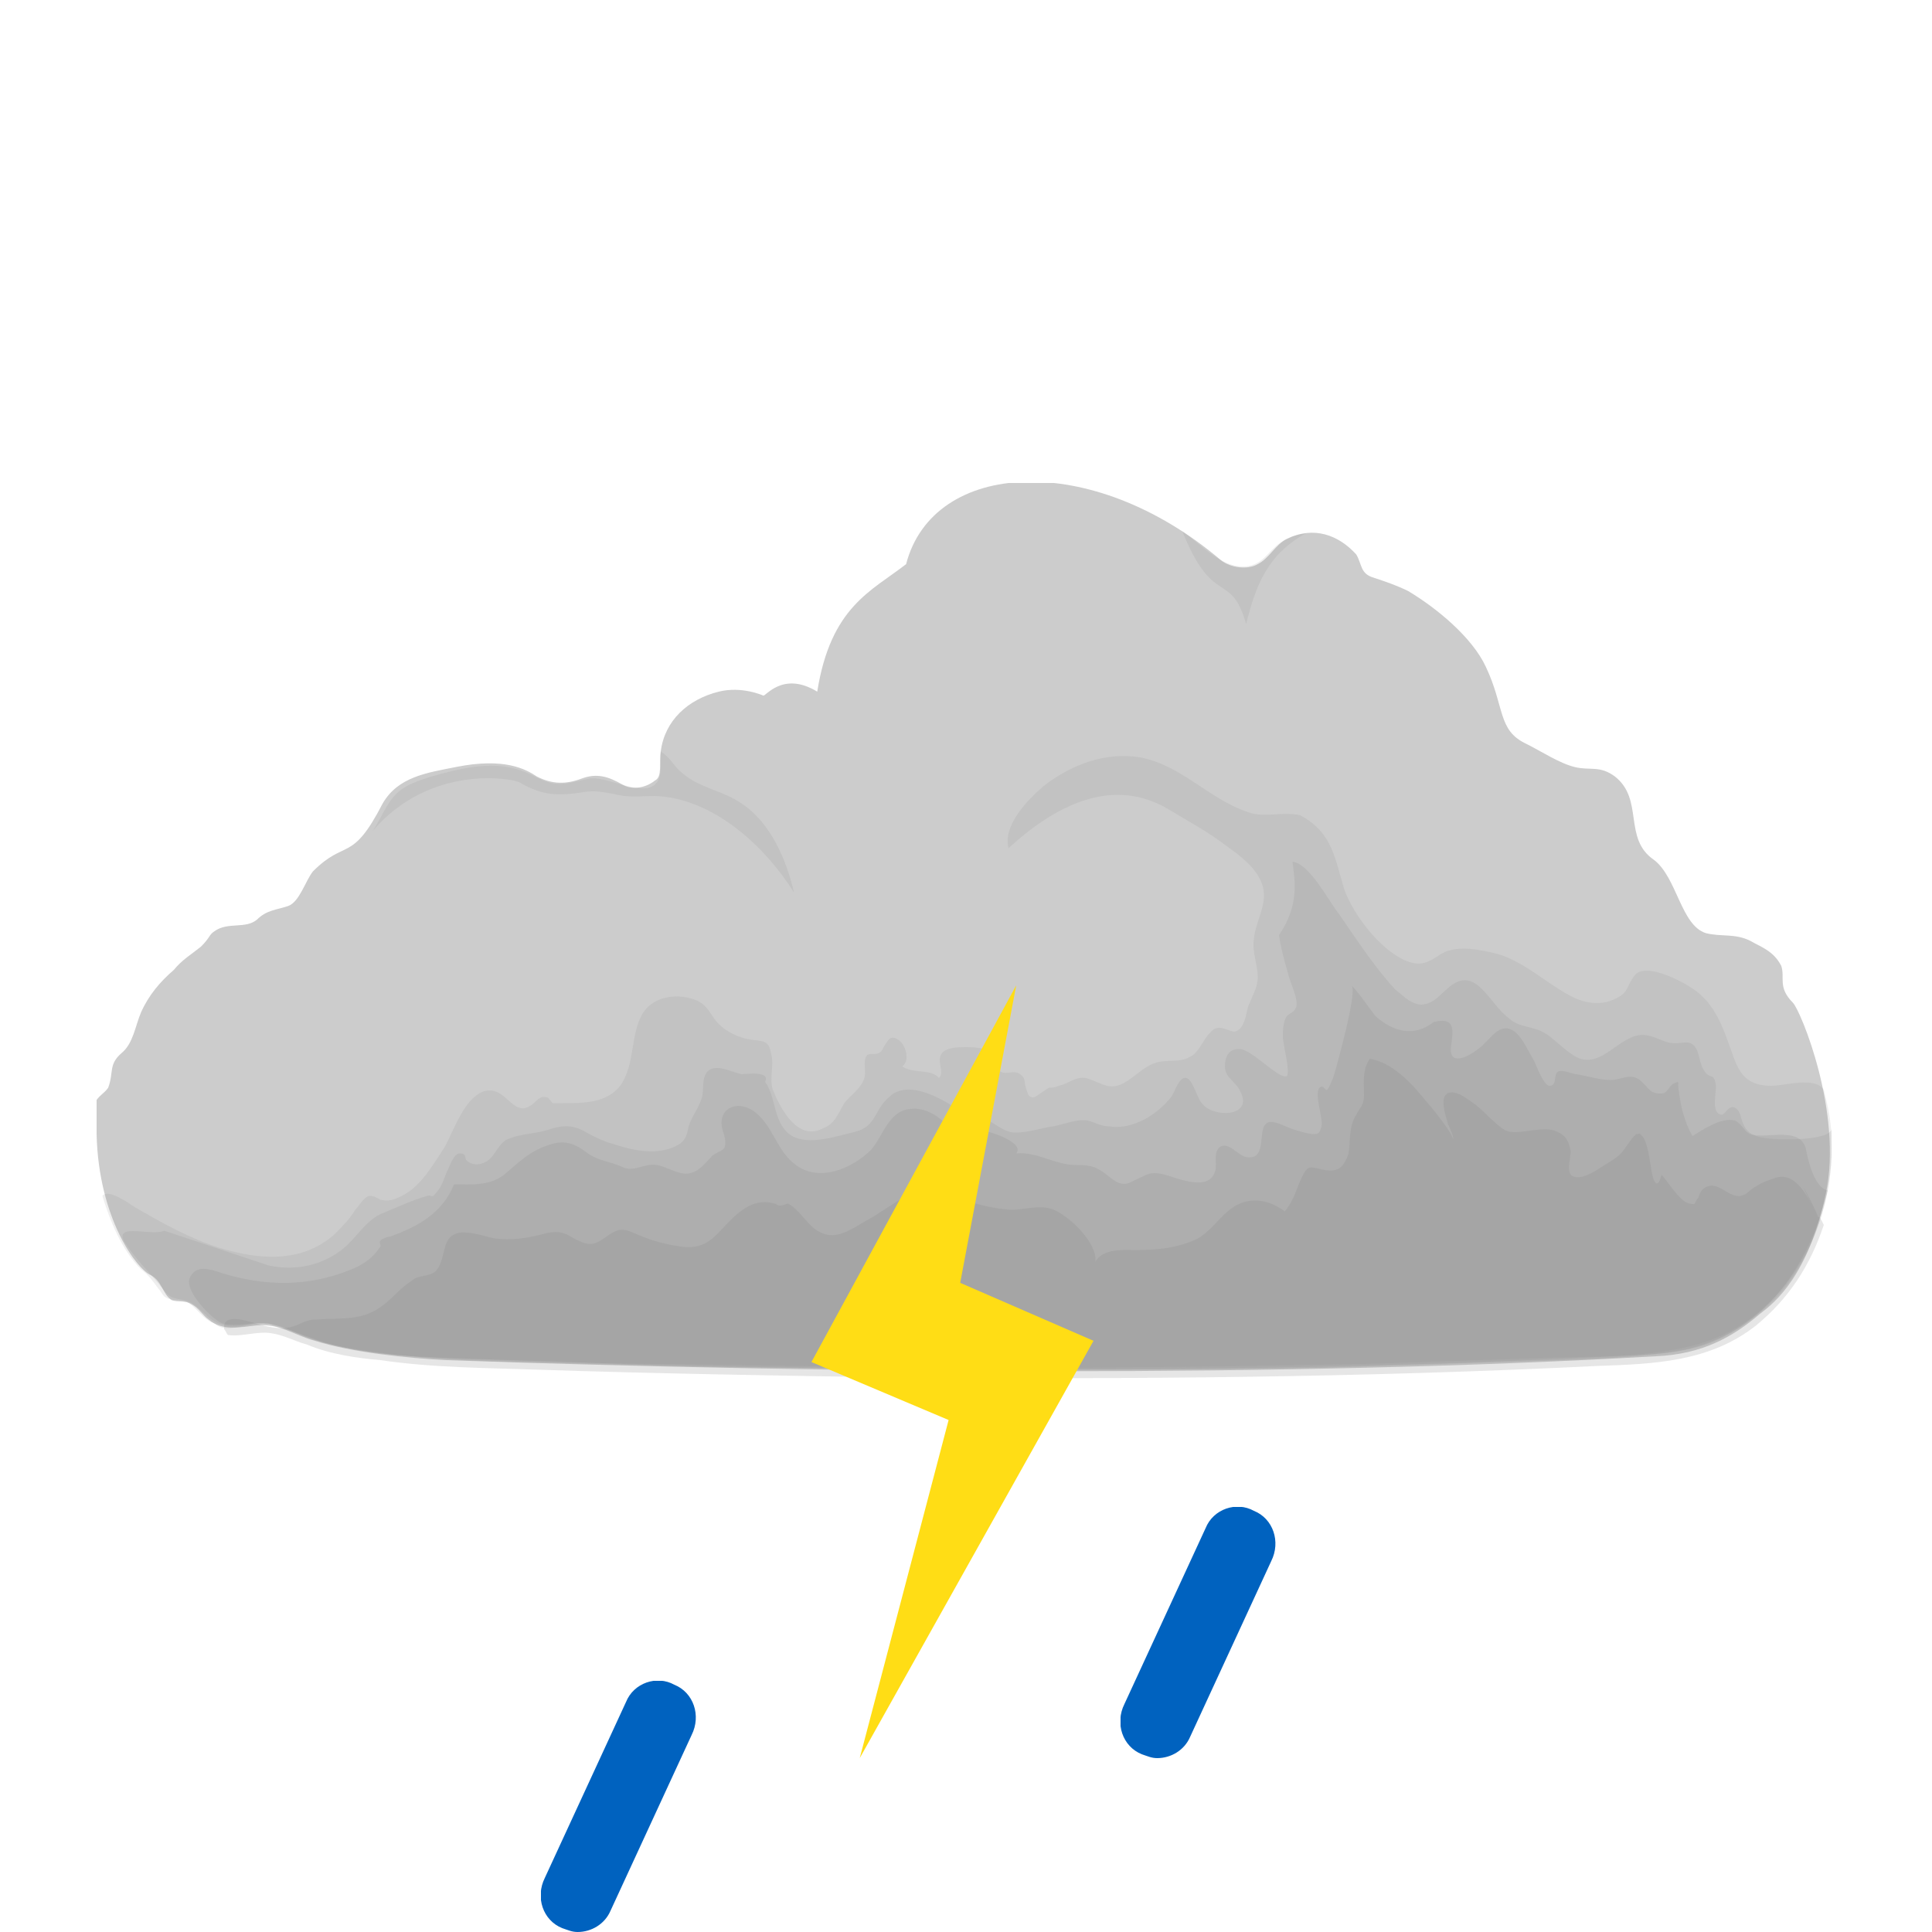
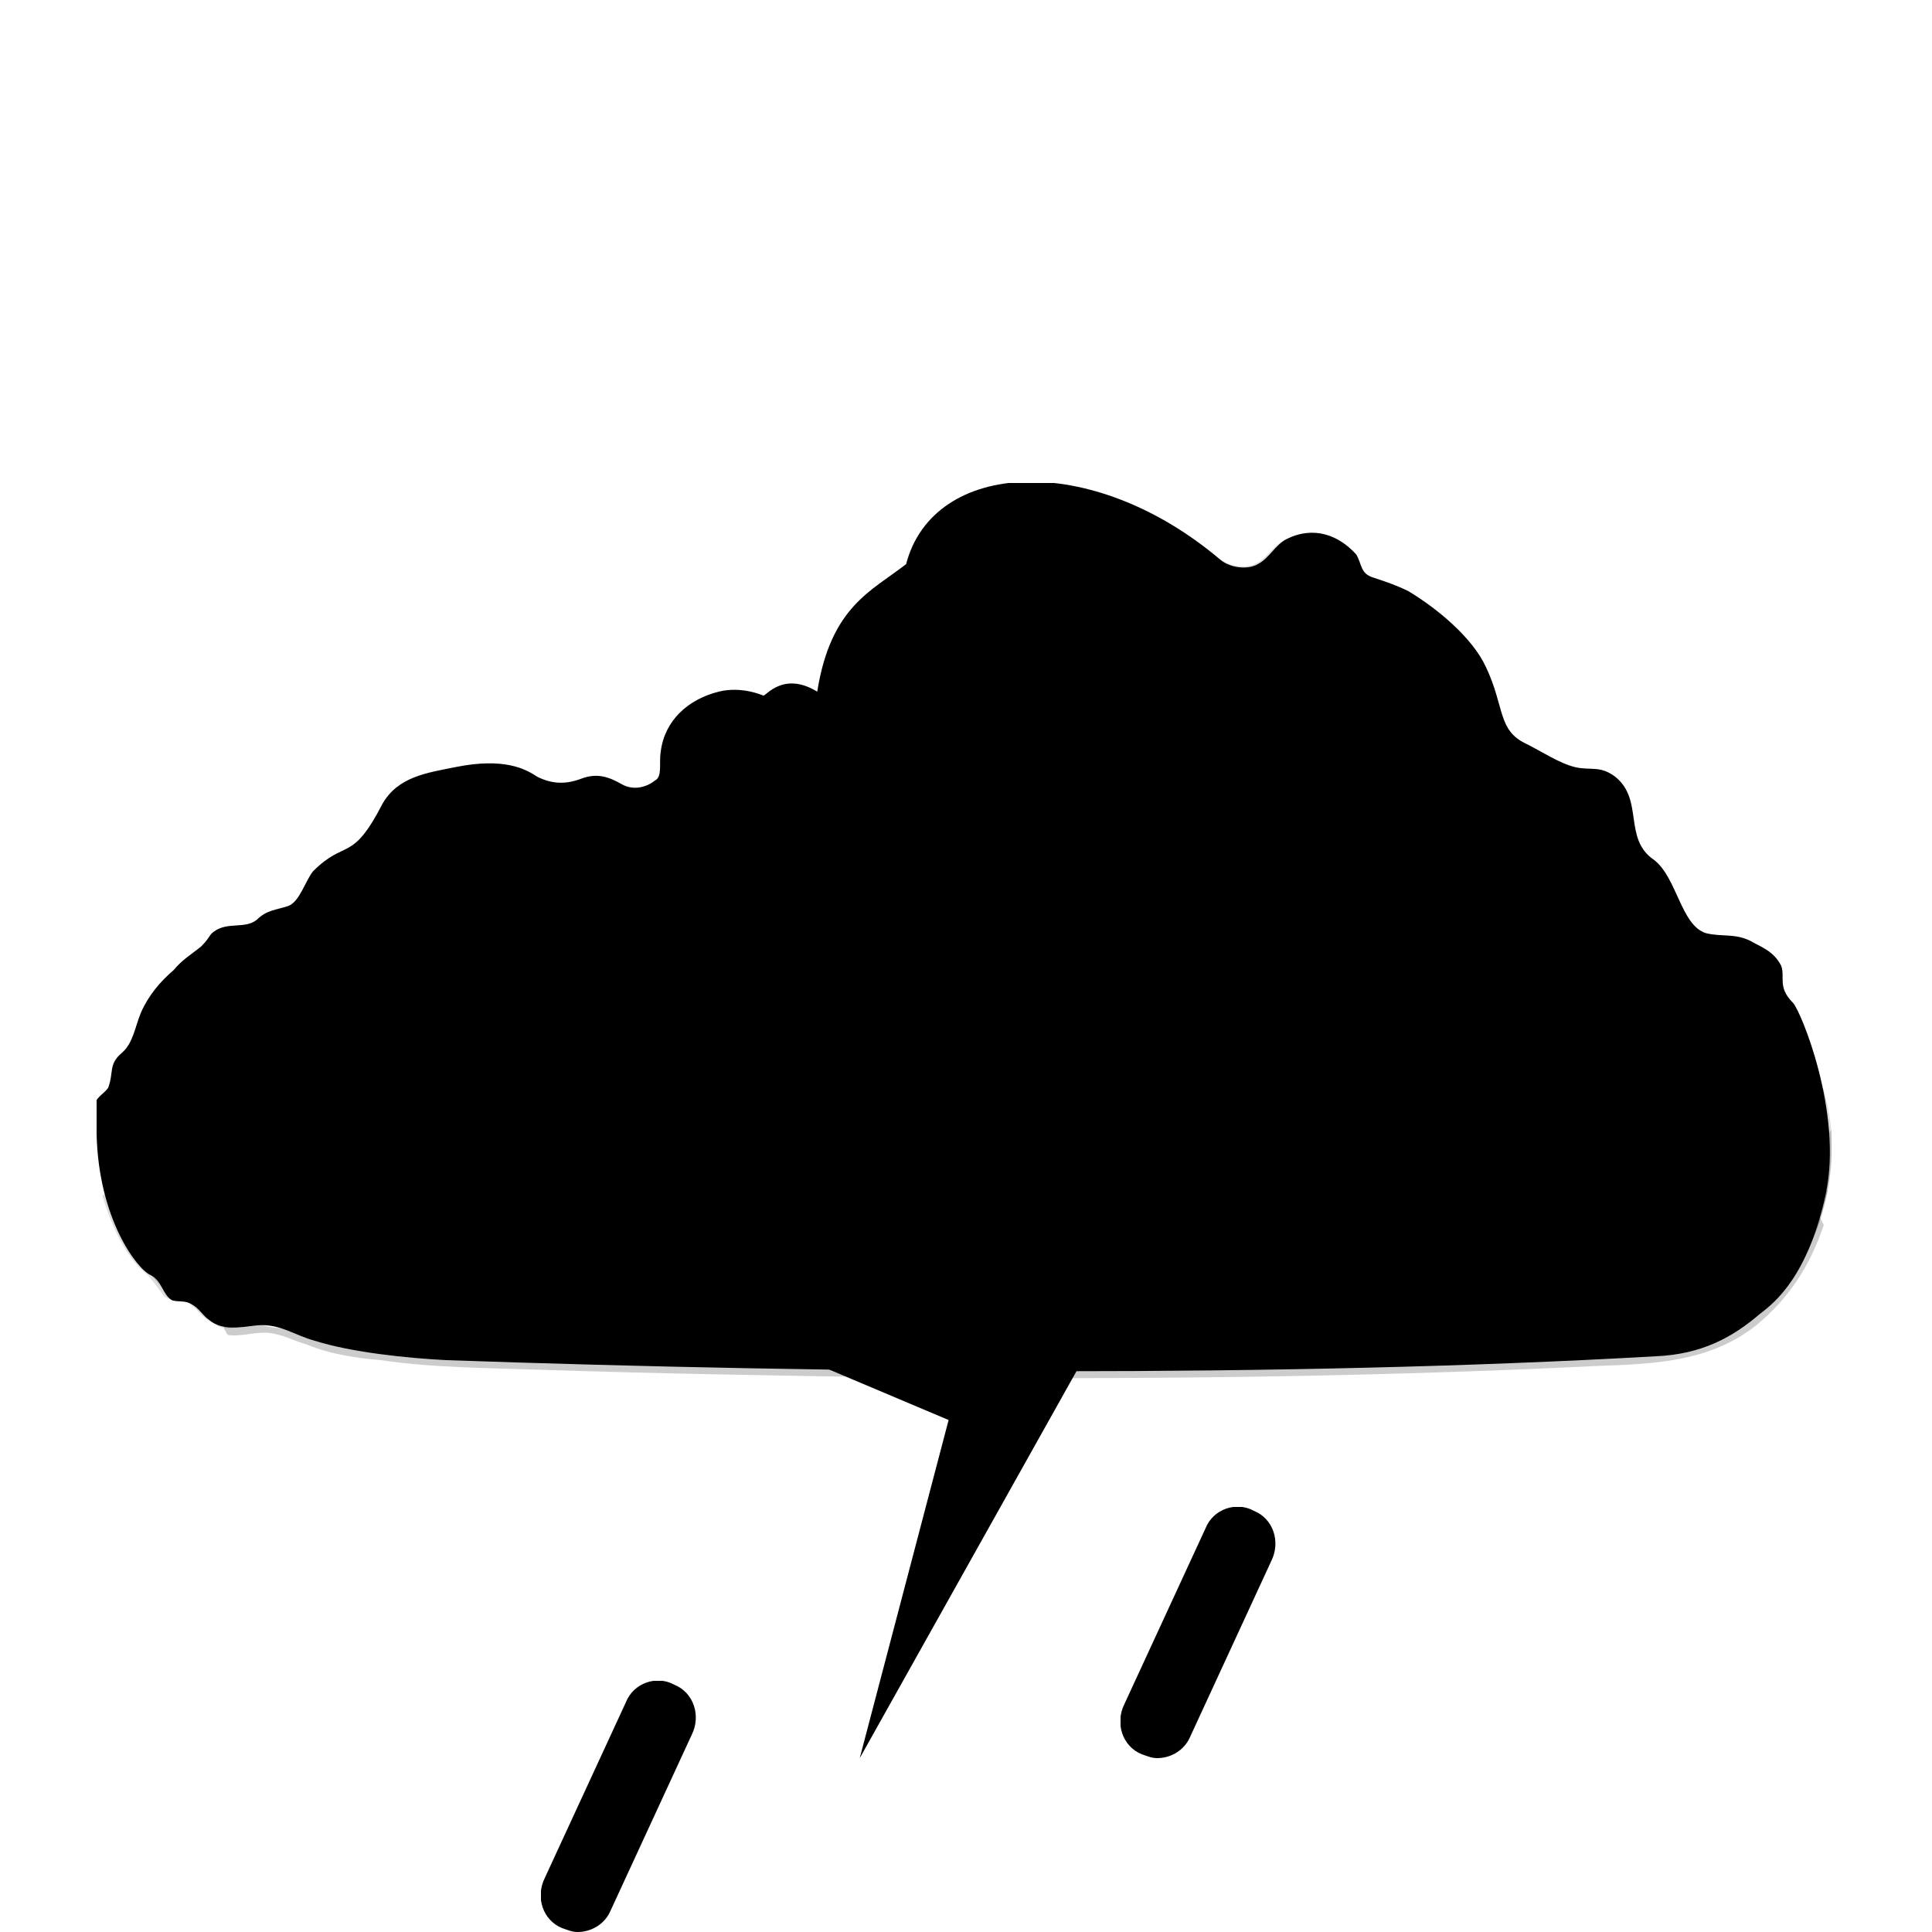
<svg xmlns="http://www.w3.org/2000/svg" xmlns:xlink="http://www.w3.org/1999/xlink" x="0" y="0" viewBox="0 0 100 100">
  <style type="text/css">
.cloud2-primitive {
  color: #828282;
  fill: #cccccc;
}
.raindrop-primitive {
  fill: #0062bf;
}
.lightning-primitive {
  fill: #ffdd15;
}
</style>
  <symbol id="cloud">
    <path d="M87.8,26.9c-0.8-0.8-0.4-1.3-0.6-1.9c-0.4-0.8-1.1-1-1.6-1.3c-0.8-0.4-1.5-0.2-2.3-0.4 c-1.3-0.4-1.5-2.9-2.7-3.8c-1.6-1.1-0.5-3.1-2-4.3c-0.8-0.6-1.3-0.3-2.1-0.5c-0.8-0.2-1.7-0.8-2.5-1.2c-1.5-0.7-1.1-1.9-2.1-4 c-0.7-1.5-2.5-3-4-3.9c-0.6-0.3-1.2-0.5-1.8-0.7c-0.7-0.2-0.6-0.7-0.9-1.2c-0.9-1-2.2-1.5-3.6-0.8c-0.6,0.3-0.9,1-1.5,1.3 c-0.5,0.3-1.4,0.2-1.9-0.2c-6.7-5.7-14.9-5.2-16.3,0.2c-1.8,1.4-3.9,2.2-4.6,6.6c-1.8-1.1-2.7,0.3-2.8,0.2c0,0-1.1-0.5-2.3-0.2 c-1.6,0.4-2.8,1.5-3,3.1c-0.1,0.6,0.1,1.3-0.3,1.5c-0.5,0.4-1.2,0.5-1.7,0.2c-0.7-0.4-1.3-0.6-2.1-0.3c-0.8,0.3-1.5,0.3-2.3-0.1 c-0.6-0.4-1.7-1-4.2-0.5c-1.5,0.3-3,0.5-3.8,1.9c-1.6,3.1-1.9,1.8-3.6,3.5c-0.4,0.5-0.7,1.6-1.3,1.8c-0.6,0.2-1.1,0.2-1.6,0.7 c-0.6,0.5-1.5,0.1-2.2,0.6c-0.3,0.2-0.2,0.3-0.7,0.8c-0.5,0.4-1,0.7-1.4,1.2c-0.7,0.6-1.3,1.3-1.7,2.2c-0.3,0.7-0.4,1.6-1,2.1 c-0.7,0.6-0.4,1-0.7,1.8c-0.2,0.3-0.5,0.4-0.7,0.8C0,32.5,0,33.1,0,33.7c0.1,4.4,2.1,7,2.8,7.3c0.6,0.3,0.6,1,1.1,1.3 c0.3,0.1,0.7,0,1,0.2c0.4,0.2,0.6,0.6,0.9,0.8c0.7,0.6,1.6,0.4,2.5,0.3c1.2-0.1,1.9,0.5,3,0.8c1.9,0.6,4.8,0.9,6.8,1 c20.1,0.7,43.4,0.9,62.6-0.2c2.4-0.1,4-1,5.4-2.2c0.8-0.6,2.5-2,3.4-6.2S88.2,27.3,87.8,26.9z" />
    <g fill="currentColor">
      <path opacity="0.14" d="M89.8,34c0-0.9-0.2-1.8-0.4-2.6c-0.5-0.7-2-0.2-2.7-0.2c-1.7,0-1.8-1.1-2.3-2.4 c-0.4-1.1-0.9-2.1-1.9-2.7c-0.6-0.4-2.4-1.3-2.9-0.6c-0.4,0.5-0.3,0.9-1,1.2c-0.8,0.4-1.7,0.2-2.4-0.2c-1.3-0.7-2.5-1.9-4-2.2 c-0.9-0.2-2-0.4-2.8,0.2c-0.6,0.4-1,0.5-1.7,0.2c-1.3-0.6-2.6-2.3-3.1-3.6c-0.5-1.6-0.6-3-2.3-3.9c-0.9-0.2-1.7,0.1-2.5-0.1 c-2.1-0.6-3.6-2.5-5.8-2.9c-1.8-0.3-3.6,0.4-5,1.5c-0.8,0.7-2.1,2-1.8,3.2c2.3-2.1,5.3-3.8,8.3-2c1,0.6,2.1,1.2,3,1.9 c0.7,0.5,1.5,1.1,1.8,1.9c0.4,1-0.3,1.9-0.4,2.9c-0.1,0.7,0.2,1.3,0.2,2c0,0.5-0.3,1-0.5,1.5c-0.1,0.4-0.2,1.2-0.7,1.3 c-0.2,0-0.5-0.2-0.8-0.2c-0.3,0-0.4,0.2-0.6,0.4c-0.3,0.4-0.5,0.9-0.9,1.1c-0.7,0.4-1.4,0-2.2,0.5c-0.7,0.4-1.3,1.2-2.1,1 c-0.4-0.1-0.7-0.3-1.1-0.4c-0.5-0.1-0.9,0.3-1.4,0.4c-0.2,0.1-0.4,0.1-0.5,0.1c-0.2,0.1-0.7,0.5-0.8,0.5c-0.3,0-0.3-0.2-0.4-0.5 c-0.1-0.3,0-0.5-0.3-0.7c-0.4-0.3-0.8,0.2-1.2-0.3c-0.2-0.2-0.1-0.6-0.3-0.8c-0.3-0.3-1-0.3-1.3-0.3c-0.4,0-1.1,0-1.3,0.4 c-0.2,0.4,0.2,0.9-0.1,1.2c-0.4-0.5-1.3-0.2-1.9-0.6c0.4-0.3,0.2-1-0.1-1.3c-0.5-0.4-0.6-0.1-0.8,0.2c-0.1,0.1-0.1,0.3-0.3,0.4 c-0.2,0.1-0.4,0-0.6,0.1c-0.3,0.3,0,0.9-0.2,1.3c-0.2,0.5-0.7,0.8-1,1.2c-0.3,0.5-0.5,1.1-1.1,1.3c-1.3,0.7-2.2-1-2.6-2 c-0.2-0.6,0.1-1.3-0.1-1.9c-0.1-0.7-0.5-0.6-1.1-0.7c-0.6-0.1-1.2-0.4-1.6-0.8c-0.4-0.4-0.5-0.9-1.1-1.2c-0.9-0.4-2.2-0.3-2.8,0.6 c-0.7,1.1-0.4,2.7-1.2,3.8c-0.7,0.9-1.9,0.9-3,0.9c-0.2,0-0.4,0-0.5,0c-0.1-0.1-0.2-0.3-0.3-0.3c-0.4-0.1-0.5,0.2-0.8,0.4 c-1,0.7-1.3-1.1-2.5-0.7c-1,0.4-1.5,2-2,2.9c-0.6,0.9-1.2,2-2.2,2.5c-0.4,0.2-0.7,0.3-1.1,0.2c-0.2-0.1-0.3-0.2-0.6-0.2 c-0.3,0.1-0.5,0.5-0.7,0.7c-0.3,0.5-0.7,0.9-1.1,1.3c-1.7,1.5-3.9,1.3-5.9,0.7c-1.6-0.5-3-1.3-4.4-2.1c-0.3-0.2-1.4-1-1.7-0.6 c0.4,1.3,1,2.8,2,3.8c0.4,0.3,0.6,0.6,0.9,1c0.1,0.1,0.2,0.3,0.3,0.4c0.4,0.3,0.8,0.1,1.2,0.3h0c0.5,0.3,0.8,0.9,1.4,1.1 c0.5,0.5,1.5,0.1,2.1,0h0c0.2,0,0.3,0,0.5,0h0c0.1,0,0.3,0,0.4,0.1l0,0c0,0,0,0,0,0c1.2,0.3,2.3,0.9,3.5,1.1 c2.8,0.6,5.6,0.6,8.4,0.7c2.9,0.1,5.7,0.2,8.6,0.2c6.2,0.1,12.3,0.2,18.5,0.2c5.8,0,11.6-0.1,17.5-0.2c3-0.1,6-0.2,9-0.3 c2.5-0.1,5.3,0,7.8-0.6C87.3,43.6,90,38.6,89.8,34C89.8,33.6,89.8,34.3,89.8,34z" />
      <path opacity="0.16" d="M89.8,33.4c0,0.7-3,0.6-3.5,0.5c-0.6-0.1-0.9-0.3-1.1-0.8c-0.1-0.2-0.1-0.7-0.5-0.8 c-0.3,0-0.4,0.4-0.6,0.4c-0.6-0.1-0.2-1.3-0.3-1.6c-0.1-0.6-0.3-0.2-0.6-0.7C82.9,30,83,29.2,82.5,29c-0.2-0.1-0.5,0-0.8,0 c-0.5,0-0.9-0.3-1.4-0.4c-1.3-0.3-2.2,1.6-3.5,1.2c-0.6-0.2-1.3-1-1.8-1.3c-0.6-0.4-1.4-0.3-1.9-0.8c-1-0.7-1.7-2.8-3.1-1.6 c-0.5,0.4-0.8,0.9-1.5,0.9c-0.6-0.1-0.9-0.5-1.3-0.8c-1.1-1.2-2-2.6-2.9-3.9c-0.5-0.6-1.5-2.6-2.4-2.7c0.1,0.9,0.4,2.2-0.7,3.8 c0.1,0.7,0.3,1.4,0.5,2.1c0.1,0.4,0.5,1.2,0.4,1.6c-0.1,0.3-0.3,0.3-0.5,0.5c-0.2,0.3-0.2,0.8-0.2,1.1c0,0.3,0.4,1.8,0.2,2 c-0.4,0.2-1.9-1.5-2.5-1.4c-0.5,0-0.7,0.4-0.7,0.9c0,0.6,0.6,0.8,0.8,1.3c0.7,1.3-1.4,1.4-2,0.6c-0.2-0.2-0.5-1.3-0.8-1.3 c-0.4-0.1-0.6,0.8-0.8,1c-0.7,0.9-2,1.7-3.2,1.5c-0.4,0-0.7-0.2-1.1-0.3c-0.6-0.1-1.2,0.2-1.8,0.3c-0.7,0.1-1.5,0.4-2.2,0.3 c-0.7-0.2-1.3-0.9-2-0.9c-0.1,0.2-0.2,0.3-0.3,0.3c-0.2-0.1-0.3-0.3-0.3-0.5c-0.9-0.6-2.7-1.7-3.7-0.7c-0.8,0.7-0.6,1.5-1.8,1.8 c-0.9,0.2-2.3,0.7-3.2,0.2c-1-0.6-0.8-2-1.4-2.8c0.3-0.6-1-0.4-1.2-0.4c-0.5-0.1-1-0.4-1.5-0.3c-0.7,0.2-0.4,1.1-0.6,1.6 c-0.2,0.6-0.6,1-0.7,1.6c-0.1,0.5-0.3,0.7-0.8,0.9c-1,0.4-2.2,0.1-3.1-0.2c-0.4-0.1-0.8-0.3-1.2-0.5c-0.8-0.5-1.3-0.5-2.2-0.2 c-0.7,0.2-1.5,0.2-2.1,0.5c-0.5,0.3-0.6,1-1.2,1.2c-0.2,0.1-0.6,0.1-0.8-0.1c-0.2-0.1,0-0.4-0.4-0.4c-0.3,0-0.5,0.6-0.6,0.8 c-0.2,0.4-0.3,0.9-0.6,1.2c-0.3,0.4-0.2,0.1-0.5,0.2c-0.7,0.2-1.6,0.6-2.3,0.9c-0.8,0.3-1.3,1.2-2,1.8c-1.1,0.9-2.5,1.2-3.9,0.9 c-1.8-0.6-3.6-1.2-5.4-1.8C2.9,39,1,38.3,1.4,39.2c0.6,1,1.4,1.7,2.1,2.6c0.4,0.6,0.9,0.3,1.5,0.7c0.6,0.4,0.9,1,1.7,1.1 c0.6,0.1,1.3-0.1,1.9-0.1c0.8,0,1.5,0.4,2.2,0.7c1.4,0.5,3,0.7,4.5,0.9c3.4,0.4,6.9,0.4,10.3,0.5c3.5,0.1,7.1,0.2,10.6,0.2 c14.2,0.2,28.4,0.1,42.5-0.6c1.7-0.1,3.5-0.1,5.1-0.8c1.1-0.5,2.1-1.2,3-2.1c1.9-1.9,2.9-4.9,3-7.5C89.8,34.3,89.8,33.9,89.8,33.4z  M83.2,31.3C83.2,31.3,83.2,31.3,83.2,31.3L83.2,31.3C83.2,31.3,83.2,31.3,83.2,31.3z" />
      <path opacity="0.18" d="M88.5,34.6c-0.2-1.4-2.1-0.6-2.9-0.9c-0.3-0.1-0.4-0.5-0.8-0.7c-0.7-0.2-1.7,0.5-2.2,0.8 c-0.4-0.7-0.6-1.5-0.7-2.3c-0.1-0.5,0.1-0.6-0.3-0.4c-0.2,0.1-0.3,0.5-0.6,0.5c-0.2,0-0.3,0-0.5-0.1c-0.3-0.2-0.5-0.6-0.8-0.7 c-0.4-0.2-0.9,0.1-1.3,0.1c-0.6,0-1.2-0.2-1.8-0.3c-0.2,0-0.8-0.3-1-0.1c-0.2,0.2,0,0.7-0.4,0.7c-0.3,0-0.7-1.1-0.8-1.3 c-0.3-0.5-0.6-1.2-1-1.5c-0.8-0.6-1.3,0.5-1.9,0.9c-0.5,0.4-1.5,0.9-1.4-0.1c0.1-0.8,0.3-1.6-0.9-1.3c-1,0.8-2.1,0.5-3-0.3 c-0.1-0.1-1.2-1.7-1.3-1.6c0.5-0.1-0.8,4.5-0.9,4.8c-0.1,0.2-0.2,0.5-0.3,0.6c-0.1,0.1-0.2-0.3-0.4-0.1c-0.3,0.3,0.2,1.6,0.1,2 c-0.1,0.3-0.1,0.4-0.4,0.4c-0.2,0-0.6-0.1-0.9-0.2c-0.4-0.1-0.7-0.3-1.1-0.4c-1.2-0.3-0.2,1.9-1.4,1.8c-0.5,0-1-0.9-1.5-0.5 c-0.3,0.3-0.1,0.9-0.2,1.2c-0.3,1.1-1.9,0.4-2.6,0.2c-0.8-0.2-0.9,0-1.6,0.3c-0.5,0.3-0.8,0.2-1.3-0.2c-0.6-0.5-0.9-0.6-1.7-0.6 c-1.1,0-2-0.7-3.1-0.6c0.5-0.6-1.7-1.3-2.1-1.2c-0.8,0.1-0.9,0.3-1.5-0.3c-0.5-0.5-1.2-0.9-1.9-0.8c-1.1,0.1-1.4,1.4-2,2.1 c-1,1-2.7,1.7-3.9,0.8c-1-0.7-1.2-2.1-2.2-2.8c-0.9-0.6-1.9-0.1-1.6,1c0.1,0.3,0.2,0.6,0.1,0.9c-0.1,0.2-0.6,0.3-0.7,0.5 c-0.3,0.3-0.6,0.7-1,0.8c-0.6,0.2-1.2-0.3-1.8-0.4c-0.7-0.1-1.2,0.4-1.8,0.1c-0.6-0.3-1.3-0.3-1.9-0.8c-0.7-0.5-1.2-0.6-2-0.3 c-0.9,0.3-1.5,0.9-2.2,1.5c-0.8,0.6-1.7,0.5-2.6,0.5c-0.6,1.5-1.9,2.2-3.3,2.7c-0.1,0-0.4,0.1-0.5,0.2c-0.1,0.1,0,0.2,0,0.3 c-0.4,0.6-0.8,0.9-1.5,1.2c-2.2,0.9-4.4,0.9-6.7,0.2c-0.6-0.2-1.4-0.5-1.7,0.3c-0.2,0.7,1.2,2.1,1.7,2.3c0.8,0.2,1.5-0.1,2.3,0 c0.8,0.1,1.5,0.5,2.2,0.7c2.2,0.9,5.1,1,7.5,1.1c2.9,0.1,5.9,0.2,8.8,0.3c6,0.2,12,0.2,18,0.3c6,0,12.1,0,18.1-0.1 c3.1-0.1,6.2-0.2,9.2-0.3c2.9-0.1,5.9-0.1,8.8-0.5c4.6-0.6,7.2-4.2,8.2-8.4C89.3,36.6,88.8,36.1,88.5,34.6z" />
      <path opacity="0.14" d="M59.5,7.3c0.5-2,1.1-3.6,3.1-4.7c-0.7,0.1-1.2,0.3-1.7,0.8c-0.4,0.4-0.7,0.8-1.3,0.9 c-1.3,0.2-2.4-1.1-3.4-1.8C57.8,6.5,58.7,4.5,59.5,7.3C60,5.3,58.7,4.5,59.5,7.3z" />
      <path opacity="0.14" d="M21.9,15.5c1.2,0.7,2,0.7,3.3,0.5c0.6-0.1,1,0,1.6,0.1c0.7,0.2,1.4,0.1,2.1,0.1 c3,0.1,5.7,2.6,7.2,5c-0.4-1.7-1.2-3.6-2.7-4.6c-1-0.7-2.2-0.8-3.1-1.6c-0.4-0.3-0.6-0.8-1.1-1.1c0,0.1,0,0.1,0,0.2 c0,0.2,0,0.4,0,0.6c0,2.2-2.6,0.4-3.7,0.6c-1,0.2-1.6,0.5-2.6,0c-0.4-0.2-0.8-0.4-1.2-0.5c-1.4-0.4-3,0-4.4,0.4 c-0.6,0.2-1.3,0.4-1.8,0.9c-0.5,0.5-0.8,1.3-1.2,1.9C17.3,14.5,21.6,15.3,21.9,15.5z" />
      <path opacity="0.2" d="M89.1,38c-0.4-0.8-1.1-2.5-2.3-2c-0.3,0.1-0.6,0.2-0.9,0.4c-0.4,0.2-0.4,0.4-0.8,0.5 c-0.6,0.1-1.1-0.7-1.7-0.5c-0.3,0.1-0.4,0.3-0.5,0.6c-0.2,0.2-0.1,0.4-0.4,0.3c-0.5,0-1.2-1.2-1.5-1.5c-0.2,0.8-0.4,0.4-0.5-0.1 c-0.1-0.5-0.2-1.6-0.5-1.9c-0.2-0.2-0.1-0.1-0.3-0.1c-0.2,0.1-0.6,0.8-0.8,1c-0.3,0.3-0.7,0.5-1,0.7c-0.3,0.2-1.2,0.8-1.6,0.4 c-0.2-0.3,0-0.9,0-1.2c-0.1-0.6-0.3-0.9-0.9-1.1c-0.8-0.2-1.9,0.3-2.5,0c-0.5-0.3-1-0.9-1.5-1.3c-0.3-0.2-1.2-1-1.6-0.5 c-0.2,0.3,0,1,0.1,1.3c0,0.2,0.4,0.8,0.3,1c0.1-0.2-1.1-1.7-1.3-1.9c-0.8-1-1.8-2.1-3-2.3c-0.4,0.6-0.3,1.2-0.3,1.9 c0,0.5-0.2,0.6-0.4,1c-0.4,0.6-0.3,1.4-0.4,2c-0.3,0.9-0.7,1-1.5,0.8c-0.5-0.1-0.6-0.2-0.9,0.4c-0.3,0.6-0.4,1.2-0.9,1.8 c-0.8-0.6-1.8-0.8-2.7-0.2c-0.7,0.5-1.1,1.2-1.8,1.6c-1,0.5-2.1,0.6-3.2,0.6c-0.6,0-1.7-0.1-2.1,0.6c0.1-1-1.4-2.4-2.2-2.7 c-0.8-0.3-1.6,0.1-2.4,0c-1-0.1-2.1-0.4-3-0.8c-1.7-0.7-2.8,0.6-4.3,1.4c-0.7,0.4-1.5,1-2.3,0.6c-0.7-0.3-1-1.1-1.7-1.5 c-0.1,0-0.3,0.1-0.4,0.1c-0.2,0-0.2-0.1-0.3-0.1c-0.7-0.2-1.3,0-1.9,0.5c-1.1,0.9-1.4,2-3.1,1.7c-0.7-0.1-1.4-0.3-2.1-0.6 c-0.7-0.3-0.9-0.4-1.6,0.1c-0.7,0.5-0.9,0.5-1.7,0.1c-0.6-0.4-1-0.4-1.7-0.2c-0.8,0.2-1.5,0.3-2.4,0.2c-0.5-0.1-1.6-0.5-2.1-0.2 c-0.7,0.3-0.4,1.6-1.1,2c-0.4,0.2-0.8,0.1-1.1,0.4c-0.5,0.3-0.9,0.8-1.4,1.2c-1.1,0.9-2.2,0.7-3.6,0.8c-0.5,0-0.8,0.3-1.3,0.4 c-0.5,0.1-1,0-1.4-0.1c-0.5-0.1-2.1-0.8-2,0.2c0.1,0.1,0.1,0.2,0.2,0.3c0.7,0.1,1.5-0.2,2.2-0.1c0.7,0.1,1.2,0.4,1.9,0.6 c1.2,0.5,2.6,0.7,3.8,0.8c2.7,0.4,5.5,0.4,8.3,0.5c6.1,0.2,12.2,0.3,18.4,0.4c12.1,0.1,24.2,0,36.3-0.6c2.9-0.1,5.8-0.2,8.2-2.1 c1.7-1.4,2.8-3.1,3.5-5.2C89.2,38,89.2,38,89.1,38C87.4,34.6,89.2,38,89.1,38z" />
    </g>
  </symbol>
  <symbol id="raindrop">
    <path d="M1.9,13c-0.3,0-0.5-0.1-0.8-0.2c-1-0.4-1.4-1.6-0.9-2.6l4.2-9.1c0.4-1,1.6-1.4,2.5-0.9c1,0.4,1.4,1.6,0.9,2.6l-4.2,9.1 C3.3,12.6,2.6,13,1.9,13z" />
  </symbol>
  <symbol id="lightning">
    <polygon points="14.6,18.4 7.7,15.4 10.6,0 0,19.5 7.1,22.5 2.5,40 " />
  </symbol>
-   <use xlink:href="#cloud" class="cloud2-primitive" x="0" y="0" width="100" height="100" transform="translate(5,25) scale(1,1)" />
-   <use xlink:href="#raindrop" class="raindrop-primitive" x="0" y="0" width="100" height="100" transform="translate(28,87) scale(1,1)" />
-   <use xlink:href="#lightning" class="lightning-primitive" x="0" y="0" width="100" height="100" transform="translate(42,51) scale(1,1)" />
-   <use xlink:href="#raindrop" class="raindrop-primitive" x="0" y="0" width="100" height="100" transform="translate(58,78) scale(1,1)" />
+   <use xlink:href="#cloud" class="undefined" x="0" y="0" width="100" height="100" transform="translate(5,25) scale(1,1)" />
+   <use xlink:href="#raindrop" class="undefined" x="0" y="0" width="100" height="100" transform="translate(28,87) scale(1,1)" />
+   <use xlink:href="#lightning" class="undefined" x="0" y="0" width="100" height="100" transform="translate(42,51) scale(1,1)" />
+   <use xlink:href="#raindrop" class="undefined" x="0" y="0" width="100" height="100" transform="translate(58,78) scale(1,1)" />
</svg>
